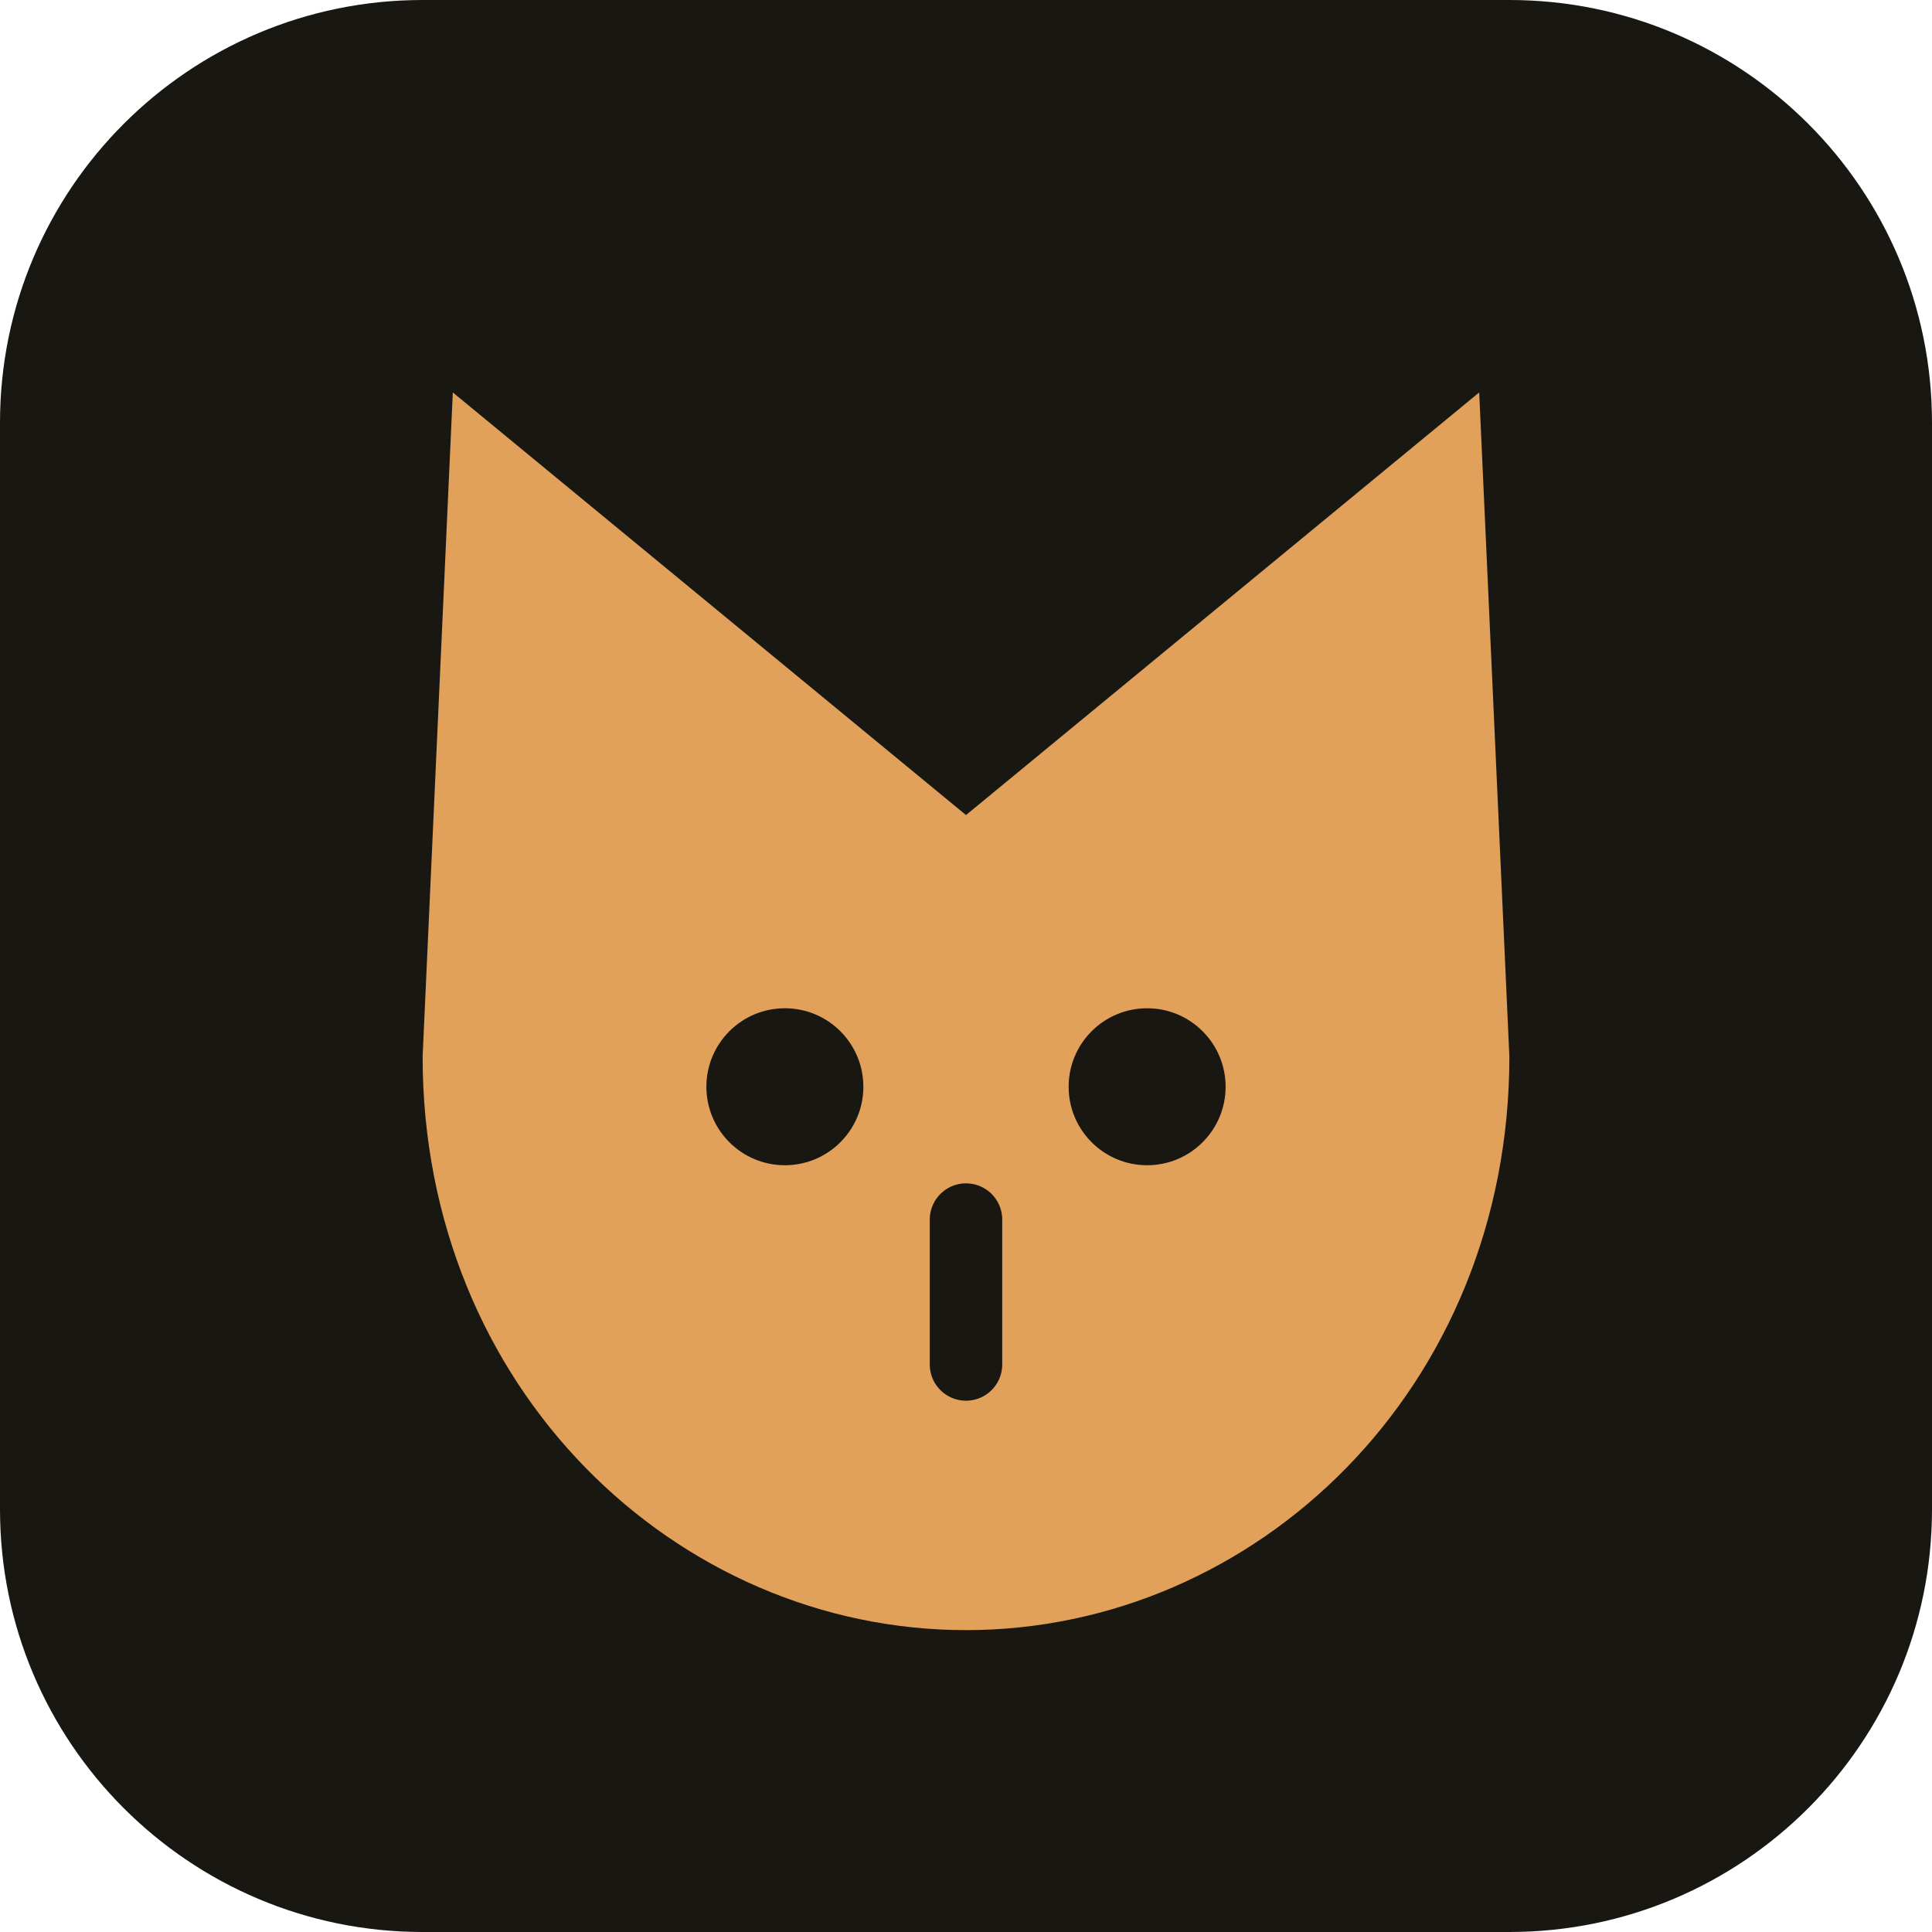
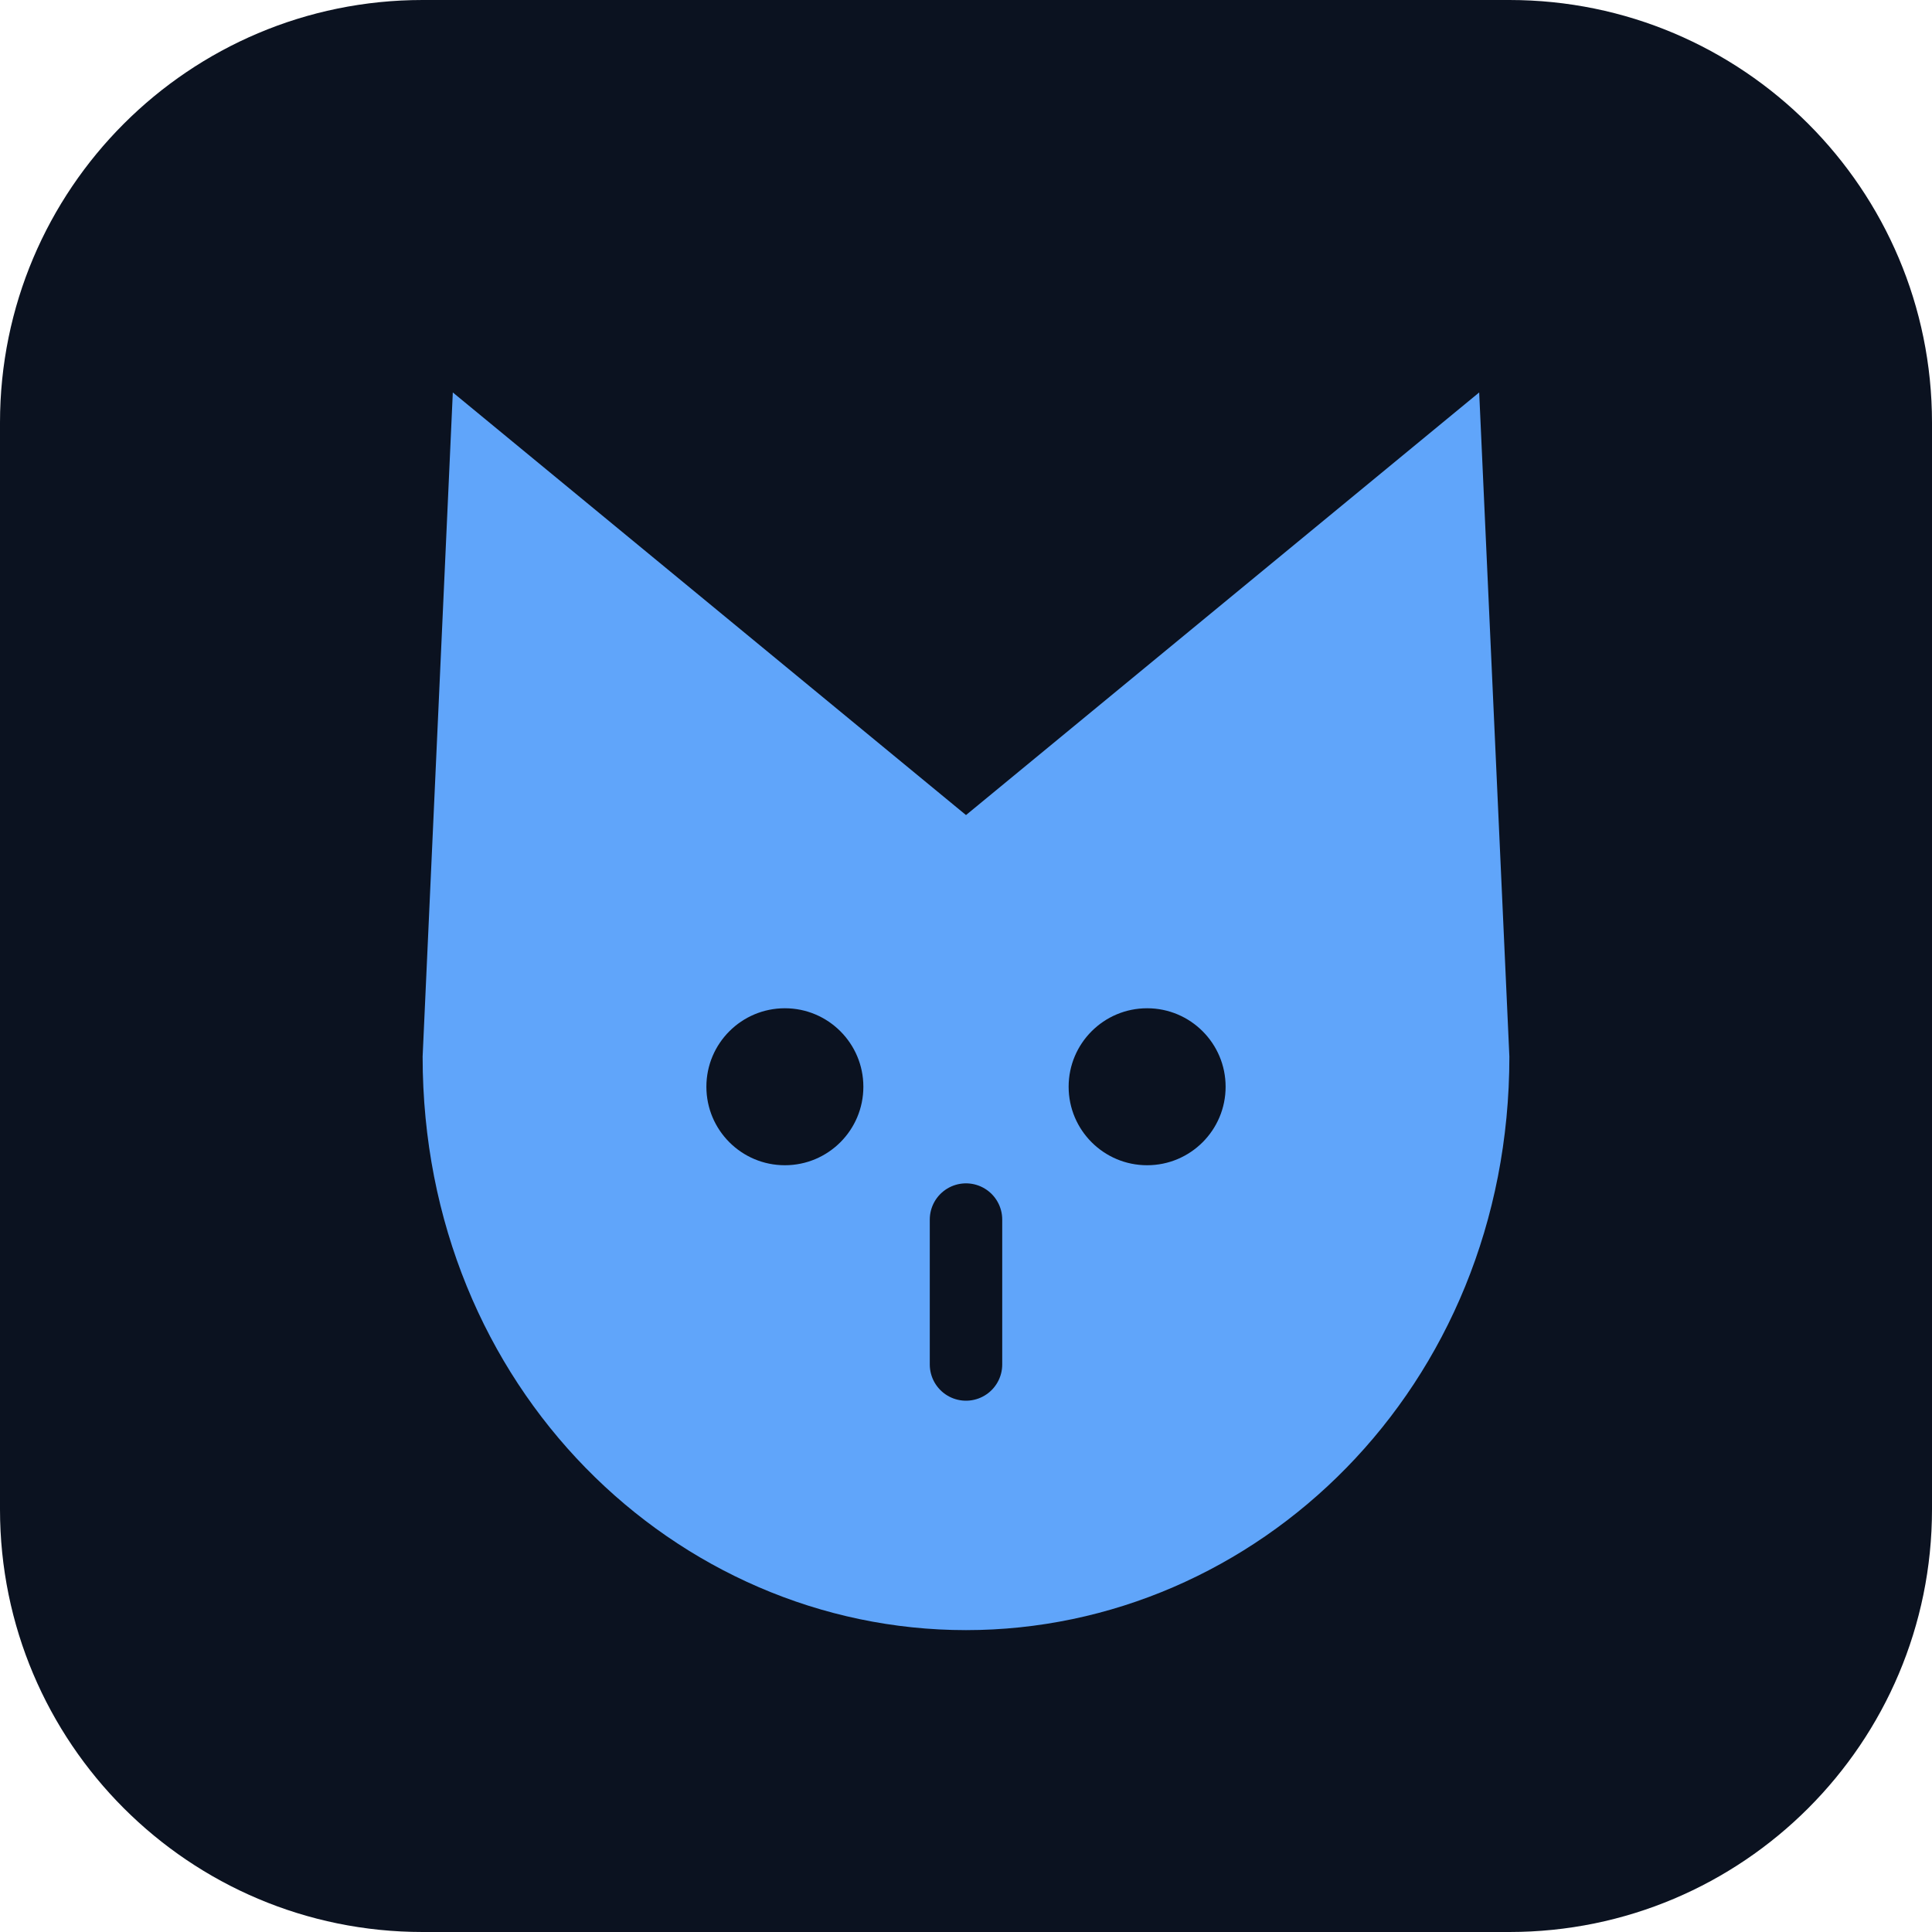
<svg xmlns="http://www.w3.org/2000/svg" viewBox="0 0 32 32">
-   <rect width="32" height="32" rx="7" fill="#191712" />
-   <path fill="#e2a15a" d="M7 17.5 7.5 6.5 16 13.5 24.5 6.5 25 17.5c0 5.5-4.2 9.5-9 9.5s-9-4-9-9.5z" />
-   <circle cx="13" cy="18" r="1.3" fill="#191712" />
-   <circle cx="19" cy="18" r="1.3" fill="#191712" />
-   <path fill="none" stroke="#191712" stroke-width="1.2" stroke-linecap="round" d="M16 20.2v2.4" />
+   <rect width="32" height="32" rx="7" fill="#0b1220" />
+   <path fill="#60a5fa" d="M7 17.5 7.5 6.5 16 13.5 24.5 6.5 25 17.5c0 5.5-4.2 9.5-9 9.5s-9-4-9-9.5z" />
+   <circle cx="13" cy="18" r="1.3" fill="#0b1220" />
+   <circle cx="19" cy="18" r="1.3" fill="#0b1220" />
+   <path fill="none" stroke="#0b1220" stroke-width="1.2" stroke-linecap="round" d="M16 20.2v2.4" />
</svg>
